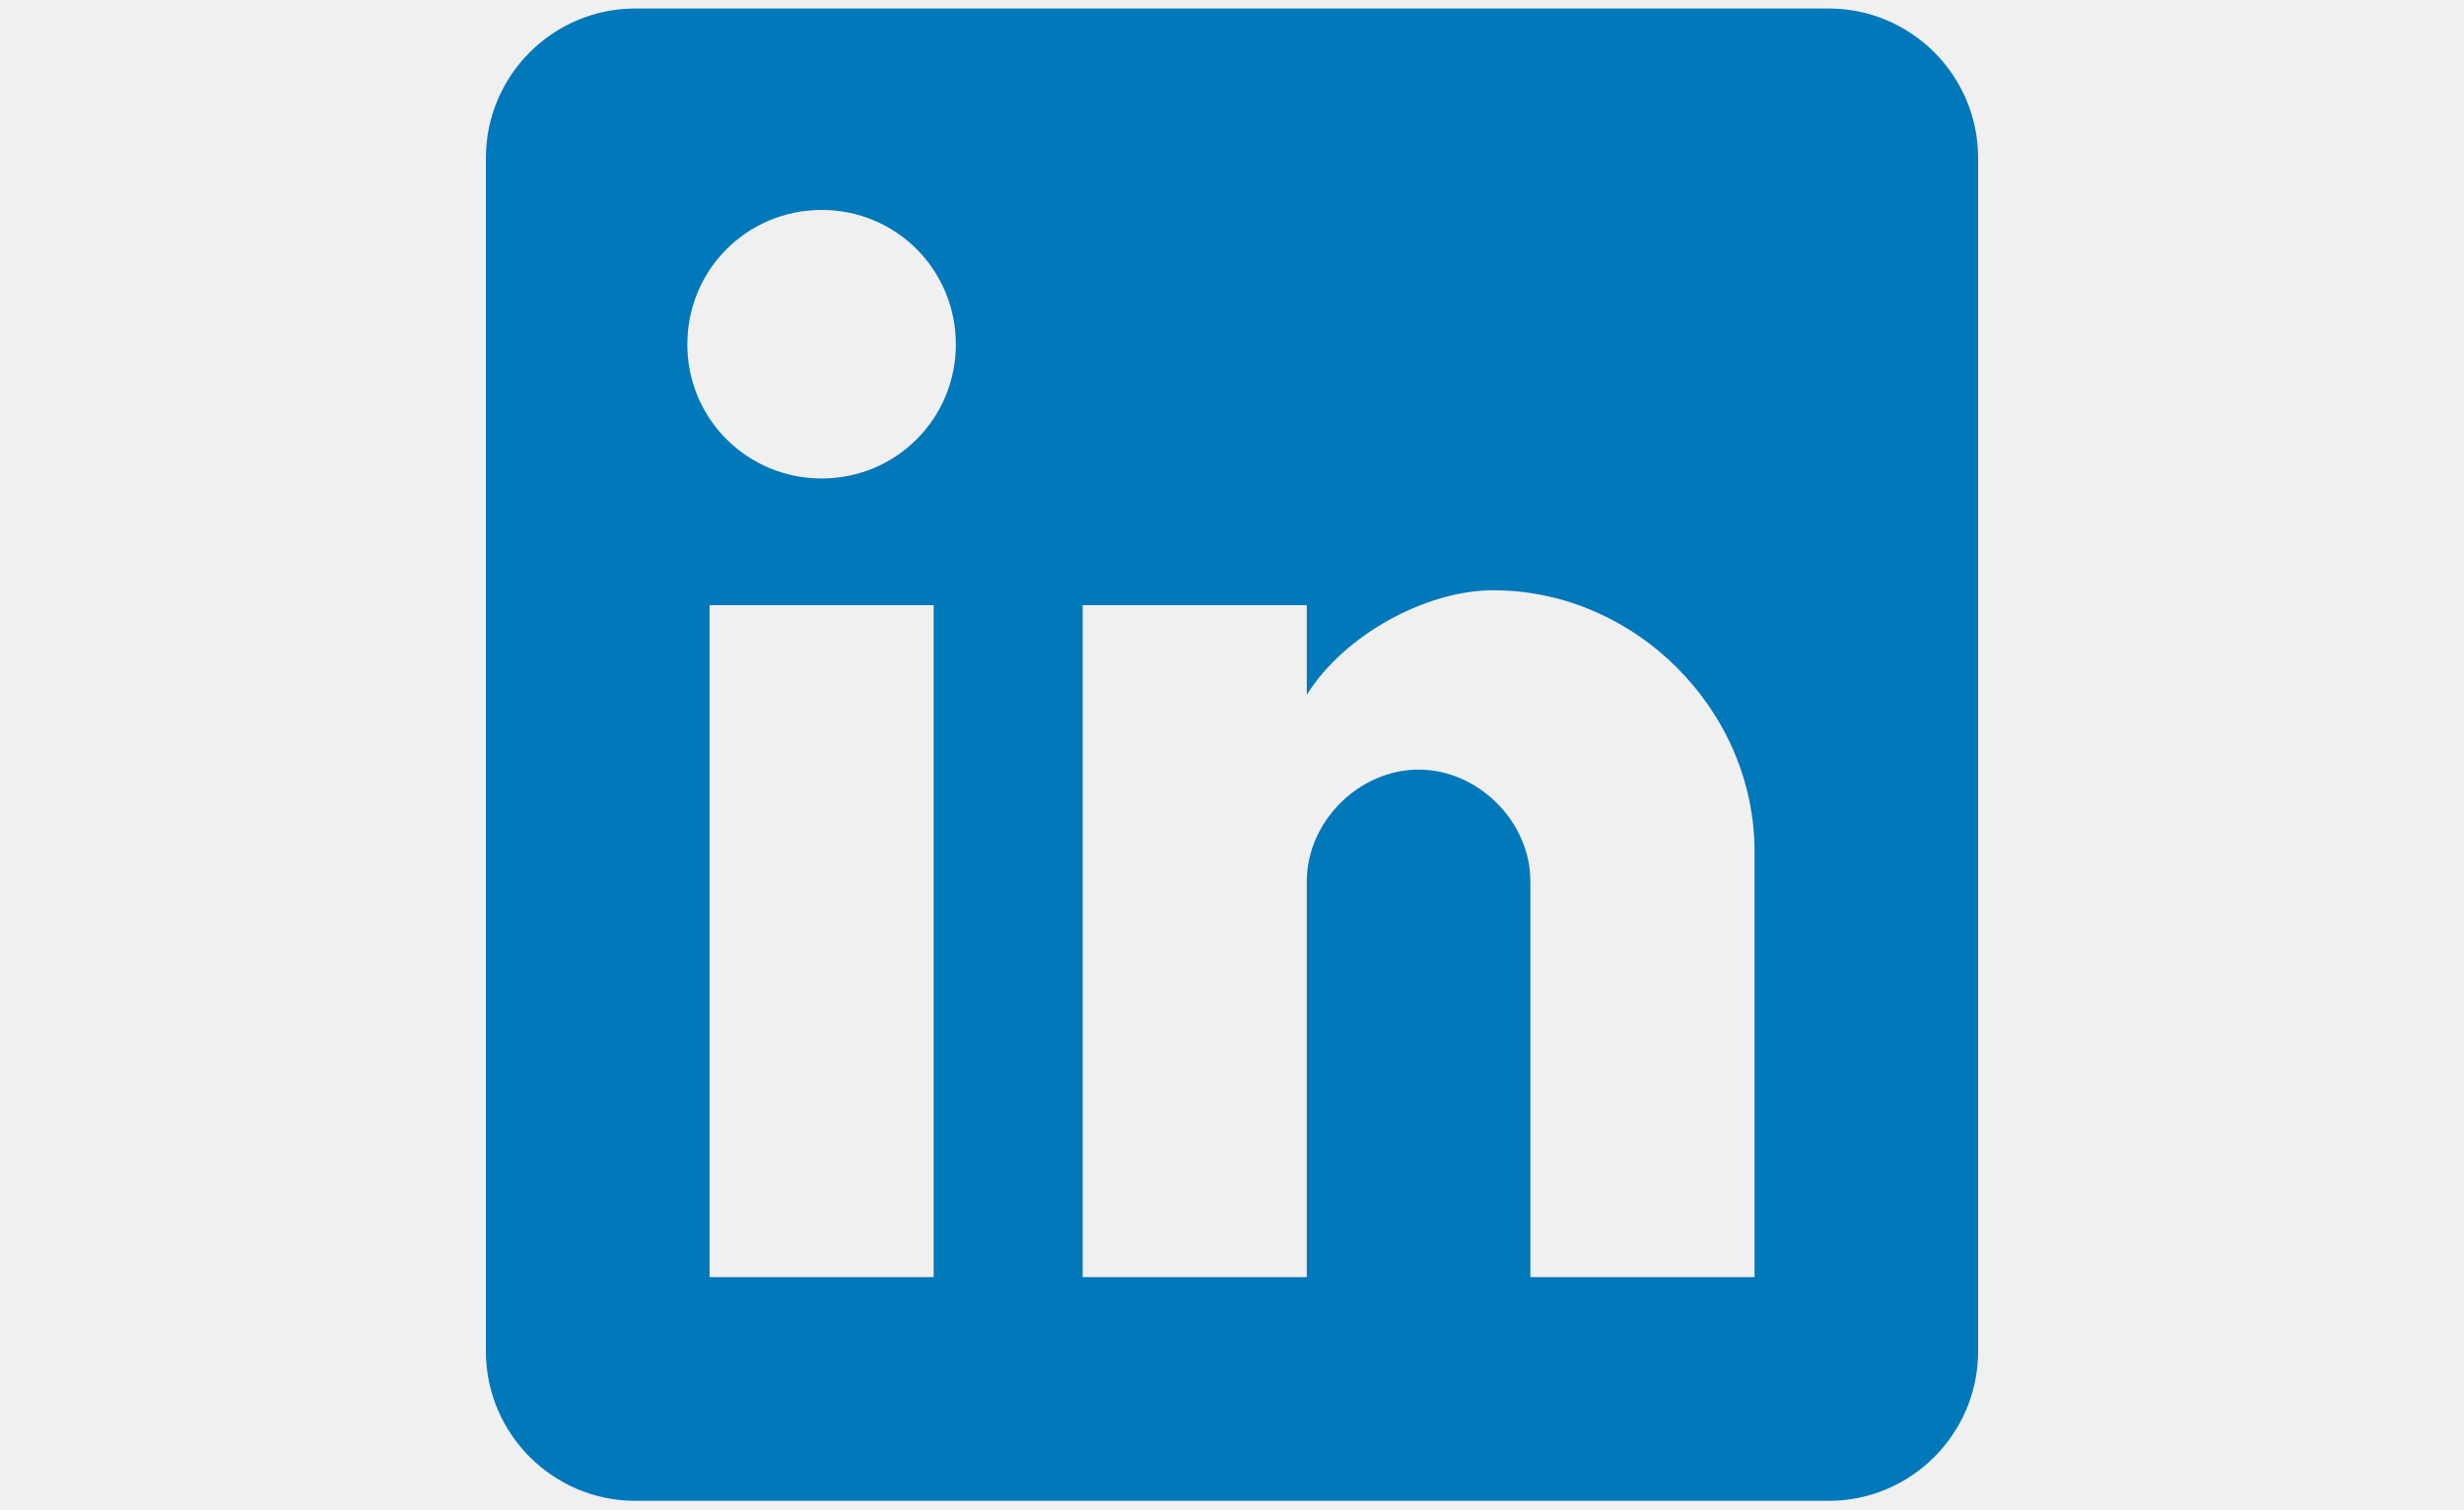
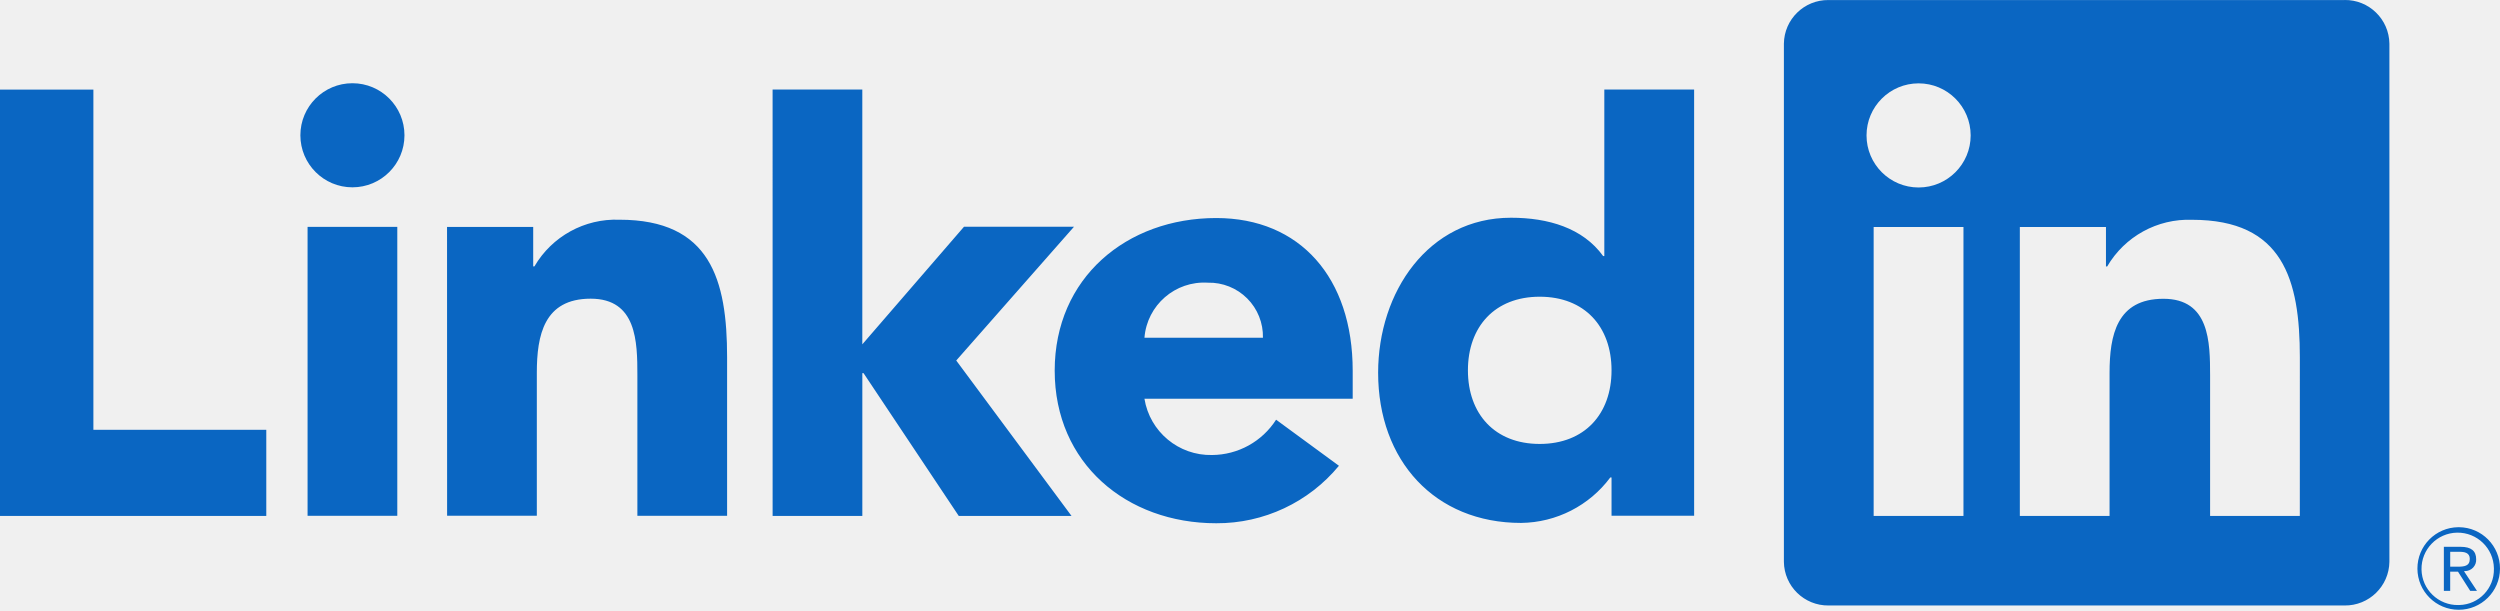
- <svg xmlns="http://www.w3.org/2000/svg" version="1.1" id="Layer_1" x="0px" y="0px" viewBox="0 0 400 245" style="enable-background:new 0 0 400 245;" xml:space="preserve">
-   <style type="text/css">
- 	.st0{fill:#20D6F5;}
- 	.st1{fill:#333333;}
- 	.st2{fill:url(#SVGID_1_);}
- 	.st3{fill:url(#SVGID_2_);}
- 	.st4{fill:url(#SVGID_3_);}
- 	.st5{fill:url(#SVGID_4_);}
- 	.st6{fill:url(#SVGID_5_);}
- 	.st7{fill:url(#SVGID_6_);}
- 	.st8{fill:url(#SVGID_7_);}
- 	.st9{fill:url(#SVGID_8_);}
- 	.st10{fill:url(#SVGID_9_);}
- 	.st11{fill:url(#SVGID_10_);}
- 	.st12{fill:url(#SVGID_11_);}
- 	.st13{fill:url(#SVGID_12_);}
- 	.st14{fill:#F37032;}
- 	.st15{fill:#58595B;}
- 	.st16{fill:#FFFFFF;}
- 	.st17{fill:#2C2523;}
- 	.st18{fill-rule:evenodd;clip-rule:evenodd;fill:#337E3D;}
- 	.st19{fill-rule:evenodd;clip-rule:evenodd;fill:#8BBF45;}
- 	.st20{fill:#2A2E7C;}
- 	.st21{fill:#43B4E4;}
- 	.st22{fill:url(#SVGID_13_);}
- 	.st23{fill:url(#SVGID_14_);}
- 	.st24{fill:url(#SVGID_15_);}
- 	.st25{fill:url(#SVGID_16_);}
- 	.st26{fill:url(#SVGID_17_);}
- 	.st27{fill:url(#SVGID_18_);}
- 	.st28{fill:url(#SVGID_19_);}
- 	.st29{fill:#E1251B;}
- 	.st30{fill:none;}
- 	.st31{fill:#4D4D4D;}
- 	.st32{fill:#A0CC40;}
- 	.st33{fill:#A682B8;}
- 	.st34{fill:#917A81;}
- 	.st35{fill:#E1496D;}
- 	.st36{fill:#C82A5C;}
- 	.st37{fill:#EA8096;}
- 	.st38{fill:#C04A7D;}
- 	.st39{fill:#C9DF91;}
- 	.st40{fill:#BD8549;}
- 	.st41{fill:#8B63A9;}
- 	.st42{fill:#0078BA;}
- 	.st43{fill:#231F20;}
- 	.st44{fill:#536657;}
- 	.st45{fill:#00A75D;}
- 	.st46{fill:#182B4F;}
- 	.st47{fill:#3665B0;}
- 	.st48{fill:#008FC8;}
- 	.st49{fill:#00A9E8;}
- 	.st50{fill:#29C2E3;}
- 	.st51{fill-rule:evenodd;clip-rule:evenodd;fill:url(#in_sf_base_1_);}
- 	.st52{fill-rule:evenodd;clip-rule:evenodd;fill:url(#in_sf_base_2_);}
- 	.st53{fill-rule:evenodd;clip-rule:evenodd;fill:url(#SVGID_20_);}
- 	.st54{fill-rule:evenodd;clip-rule:evenodd;fill:url(#out_sf_base_1_);}
- 	.st55{opacity:0.74;fill-rule:evenodd;clip-rule:evenodd;fill:url(#SVGID_21_);}
- 	.st56{fill-rule:evenodd;clip-rule:evenodd;fill:url(#in_up_right_1_);}
- 	.st57{fill-rule:evenodd;clip-rule:evenodd;fill:url(#in_up_right_2_);}
- 	.st58{fill-rule:evenodd;clip-rule:evenodd;fill:url(#SVGID_22_);}
- 	.st59{opacity:0.9;fill-rule:evenodd;clip-rule:evenodd;fill:url(#SVGID_23_);}
- 	.st60{fill:#241D1E;}
- 	.st61{fill:#727172;}
- 	.st62{fill:#5C5B5B;}
- 	.st63{opacity:0.2;fill-rule:evenodd;clip-rule:evenodd;fill:url(#SVGID_24_);}
- 	.st64{opacity:0.2;fill-rule:evenodd;clip-rule:evenodd;fill:url(#SVGID_25_);fill-opacity:0.42;}
- 	.st65{opacity:0.5;fill:#C5C5C4;}
- 	.st66{fill-rule:evenodd;clip-rule:evenodd;fill:url(#SVGID_26_);}
- 	.st67{opacity:0.9;fill-rule:evenodd;clip-rule:evenodd;fill:url(#SVGID_27_);}
- 	.st68{fill:url(#wing_low_sf_1_);}
- 	.st69{fill-rule:evenodd;clip-rule:evenodd;fill:url(#SVGID_28_);}
- 	.st70{fill-rule:evenodd;clip-rule:evenodd;fill:url(#SVGID_29_);}
- 	.st71{fill-rule:evenodd;clip-rule:evenodd;fill:url(#SVGID_30_);}
- 	.st72{fill-rule:evenodd;clip-rule:evenodd;fill:url(#SVGID_31_);}
- 	.st73{fill-rule:evenodd;clip-rule:evenodd;fill:#454242;}
- 	.st74{fill:#C5C5C4;}
- 	.st75{fill:url(#SVGID_32_);fill-opacity:0.8;}
- 	.st76{fill:#454242;}
- 	.st77{fill-rule:evenodd;clip-rule:evenodd;fill:url(#SVGID_33_);}
- 	.st78{fill-rule:evenodd;clip-rule:evenodd;fill:#DADBDA;}
- 	.st79{fill-rule:evenodd;clip-rule:evenodd;fill:url(#SVGID_34_);}
- 	.st80{fill-rule:evenodd;clip-rule:evenodd;fill:url(#SVGID_35_);}
- 	.st81{fill-rule:evenodd;clip-rule:evenodd;fill:url(#SVGID_36_);}
- 	.st82{fill-rule:evenodd;clip-rule:evenodd;fill:url(#SVGID_37_);}
- 	.st83{fill:#005BAB;}
- 	.st84{fill:url(#SVGID_38_);}
- 	.st85{fill:url(#SVGID_39_);}
- 	.st86{fill:#ED2924;}
- 	.st87{fill:#2F3A79;}
- 	.st88{fill-rule:evenodd;clip-rule:evenodd;fill:#E13A3E;}
- 	.st89{fill-rule:evenodd;clip-rule:evenodd;fill:#231F20;}
- </style>
-   <g>
-     <path class="st42" d="M296.87,1.38H103.13c-13.37,0-24.25,10.89-24.25,24.25v193.74c0,13.37,10.89,24.26,24.25,24.26h193.74   c13.37,0,24.25-10.89,24.25-24.26V25.63C321.12,12.26,310.24,1.38,296.87,1.38L296.87,1.38z M151.57,207.32h-36.38V98.24h36.38   V207.32z M133.41,77.67c-12.13,0-21.83-9.71-21.83-21.76c0-12.13,9.7-21.83,21.83-21.83c12.05,0,21.76,9.7,21.76,21.83   C155.17,67.96,145.46,77.67,133.41,77.67L133.41,77.67z M284.82,207.32h-36.38v-64.24c0-9.69-8.45-18.15-18.15-18.15   c-9.7,0-18.15,8.46-18.15,18.15v64.24h-36.38V98.24h36.38v14.55c6.03-9.69,19.33-16.97,30.28-16.97c23,0,42.41,19.41,42.41,42.41   V207.32z M284.82,207.32" />
-   </g>
+ <svg xmlns="http://www.w3.org/2000/svg" viewBox="0 0 267.504 65.326" version="1.1" id="svg20">
+   <defs id="defs24" />
+   <path id="path18" style="fill:#0a66c2;fill-opacity:1" d="m 263.043,56.411 a 4.418,4.418 0 1 0 0.085,0 h -0.085 m 0,8.33 a 3.874,3.874 0 1 1 3.809,-3.938 v 0.065 a 3.791,3.791 0 0 1 -3.708,3.871 h -0.1 m -16.96,-9.535 h -9.6 V 40.17 c 0,-3.585 -0.064,-8.2 -4.993,-8.2 -5,0 -5.765,3.906 -5.765,7.939 v 15.294 h -9.6 V 24.287 h 9.216 v 4.225 h 0.129 a 10.1,10.1 0 0 1 9.093,-4.994 c 9.73,0 11.524,6.4 11.524,14.726 z m -40.79,-35.143 a 5.571,5.571 0 1 1 5.57,-5.572 5.571,5.571 0 0 1 -5.57,5.572 m 4.8,35.143 h -9.61 V 24.287 h 9.61 z m 40.776,-55.2 h -55.21 a 4.728,4.728 0 0 0 -4.781,4.67 v 55.439 a 4.731,4.731 0 0 0 4.781,4.675 h 55.21 a 4.741,4.741 0 0 0 4.8,-4.675 V 4.67 A 4.738,4.738 0 0 0 250.87,0 m -86.12,31.749 c -4.8,0 -7.68,3.205 -7.68,7.875 0,4.67 2.879,7.878 7.68,7.878 4.801,0 7.687,-3.2 7.687,-7.878 0,-4.678 -2.881,-7.875 -7.687,-7.875 m 16.525,23.437 h -8.838 v -4.1 h -0.131 a 12.071,12.071 0 0 1 -9.544,4.868 c -9.224,0 -15.3,-6.657 -15.3,-16.071 0,-8.646 5.377,-16.585 14.216,-16.585 3.973,0 7.684,1.087 9.861,4.1 h 0.126 V 9.577 h 9.609 z M 135.136,36.138 a 5.756,5.756 0 0 0 -5.894,-5.89 6.406,6.406 0 0 0 -6.784,5.89 z m 8.132,13.7 a 16.909,16.909 0 0 1 -13.128,6.151 c -9.6,0 -17.286,-6.408 -17.286,-16.331 0,-9.923 7.685,-16.328 17.286,-16.328 8.973,0 14.6,6.4 14.6,16.328 v 3.01 h -22.282 a 7.171,7.171 0 0 0 7.235,6.019 8.193,8.193 0 0 0 6.851,-3.778 z M 47.834,24.279 h 9.219 v 4.225 h 0.131 a 10.085,10.085 0 0 1 9.09,-4.994 c 9.735,0 11.527,6.405 11.527,14.726 V 55.19 h -9.6 V 40.159 c 0,-3.588 -0.066,-8.2 -5,-8.2 -4.99,0 -5.76,3.907 -5.76,7.939 v 15.288 h -9.6 z M 82.669,9.58 h 9.6 v 27.265 l 10.88,-12.583 h 11.77 l -12.6,14.313 12.335,16.63 H 102.588 L 92.397,39.923 h -0.126 v 15.28 h -9.6 z M 32.911,24.276 h 9.6 v 30.916 h -9.6 z m 4.8,-15.37 a 5.569,5.569 0 1 1 -5.57,5.569 5.569,5.569 0 0 1 5.57,-5.569 M 0,9.587 h 9.993 v 36.4 h 18.5 v 9.222 H 0 Z m 263.744,51.522 a 1.2,1.2 0 0 0 1.21,-1.269 c 0,-0.9 -0.543,-1.33 -1.657,-1.33 h -1.8 v 4.712 h 0.677 v -2.054 h 0.832 l 0.019,0.025 1.291,2.029 h 0.724 l -1.389,-2.1 z m -0.783,-0.472 h -0.785 v -1.593 h 0.995 c 0.514,0 1.1,0.084 1.1,0.757 0,0.774 -0.593,0.836 -1.314,0.836" />
</svg>
